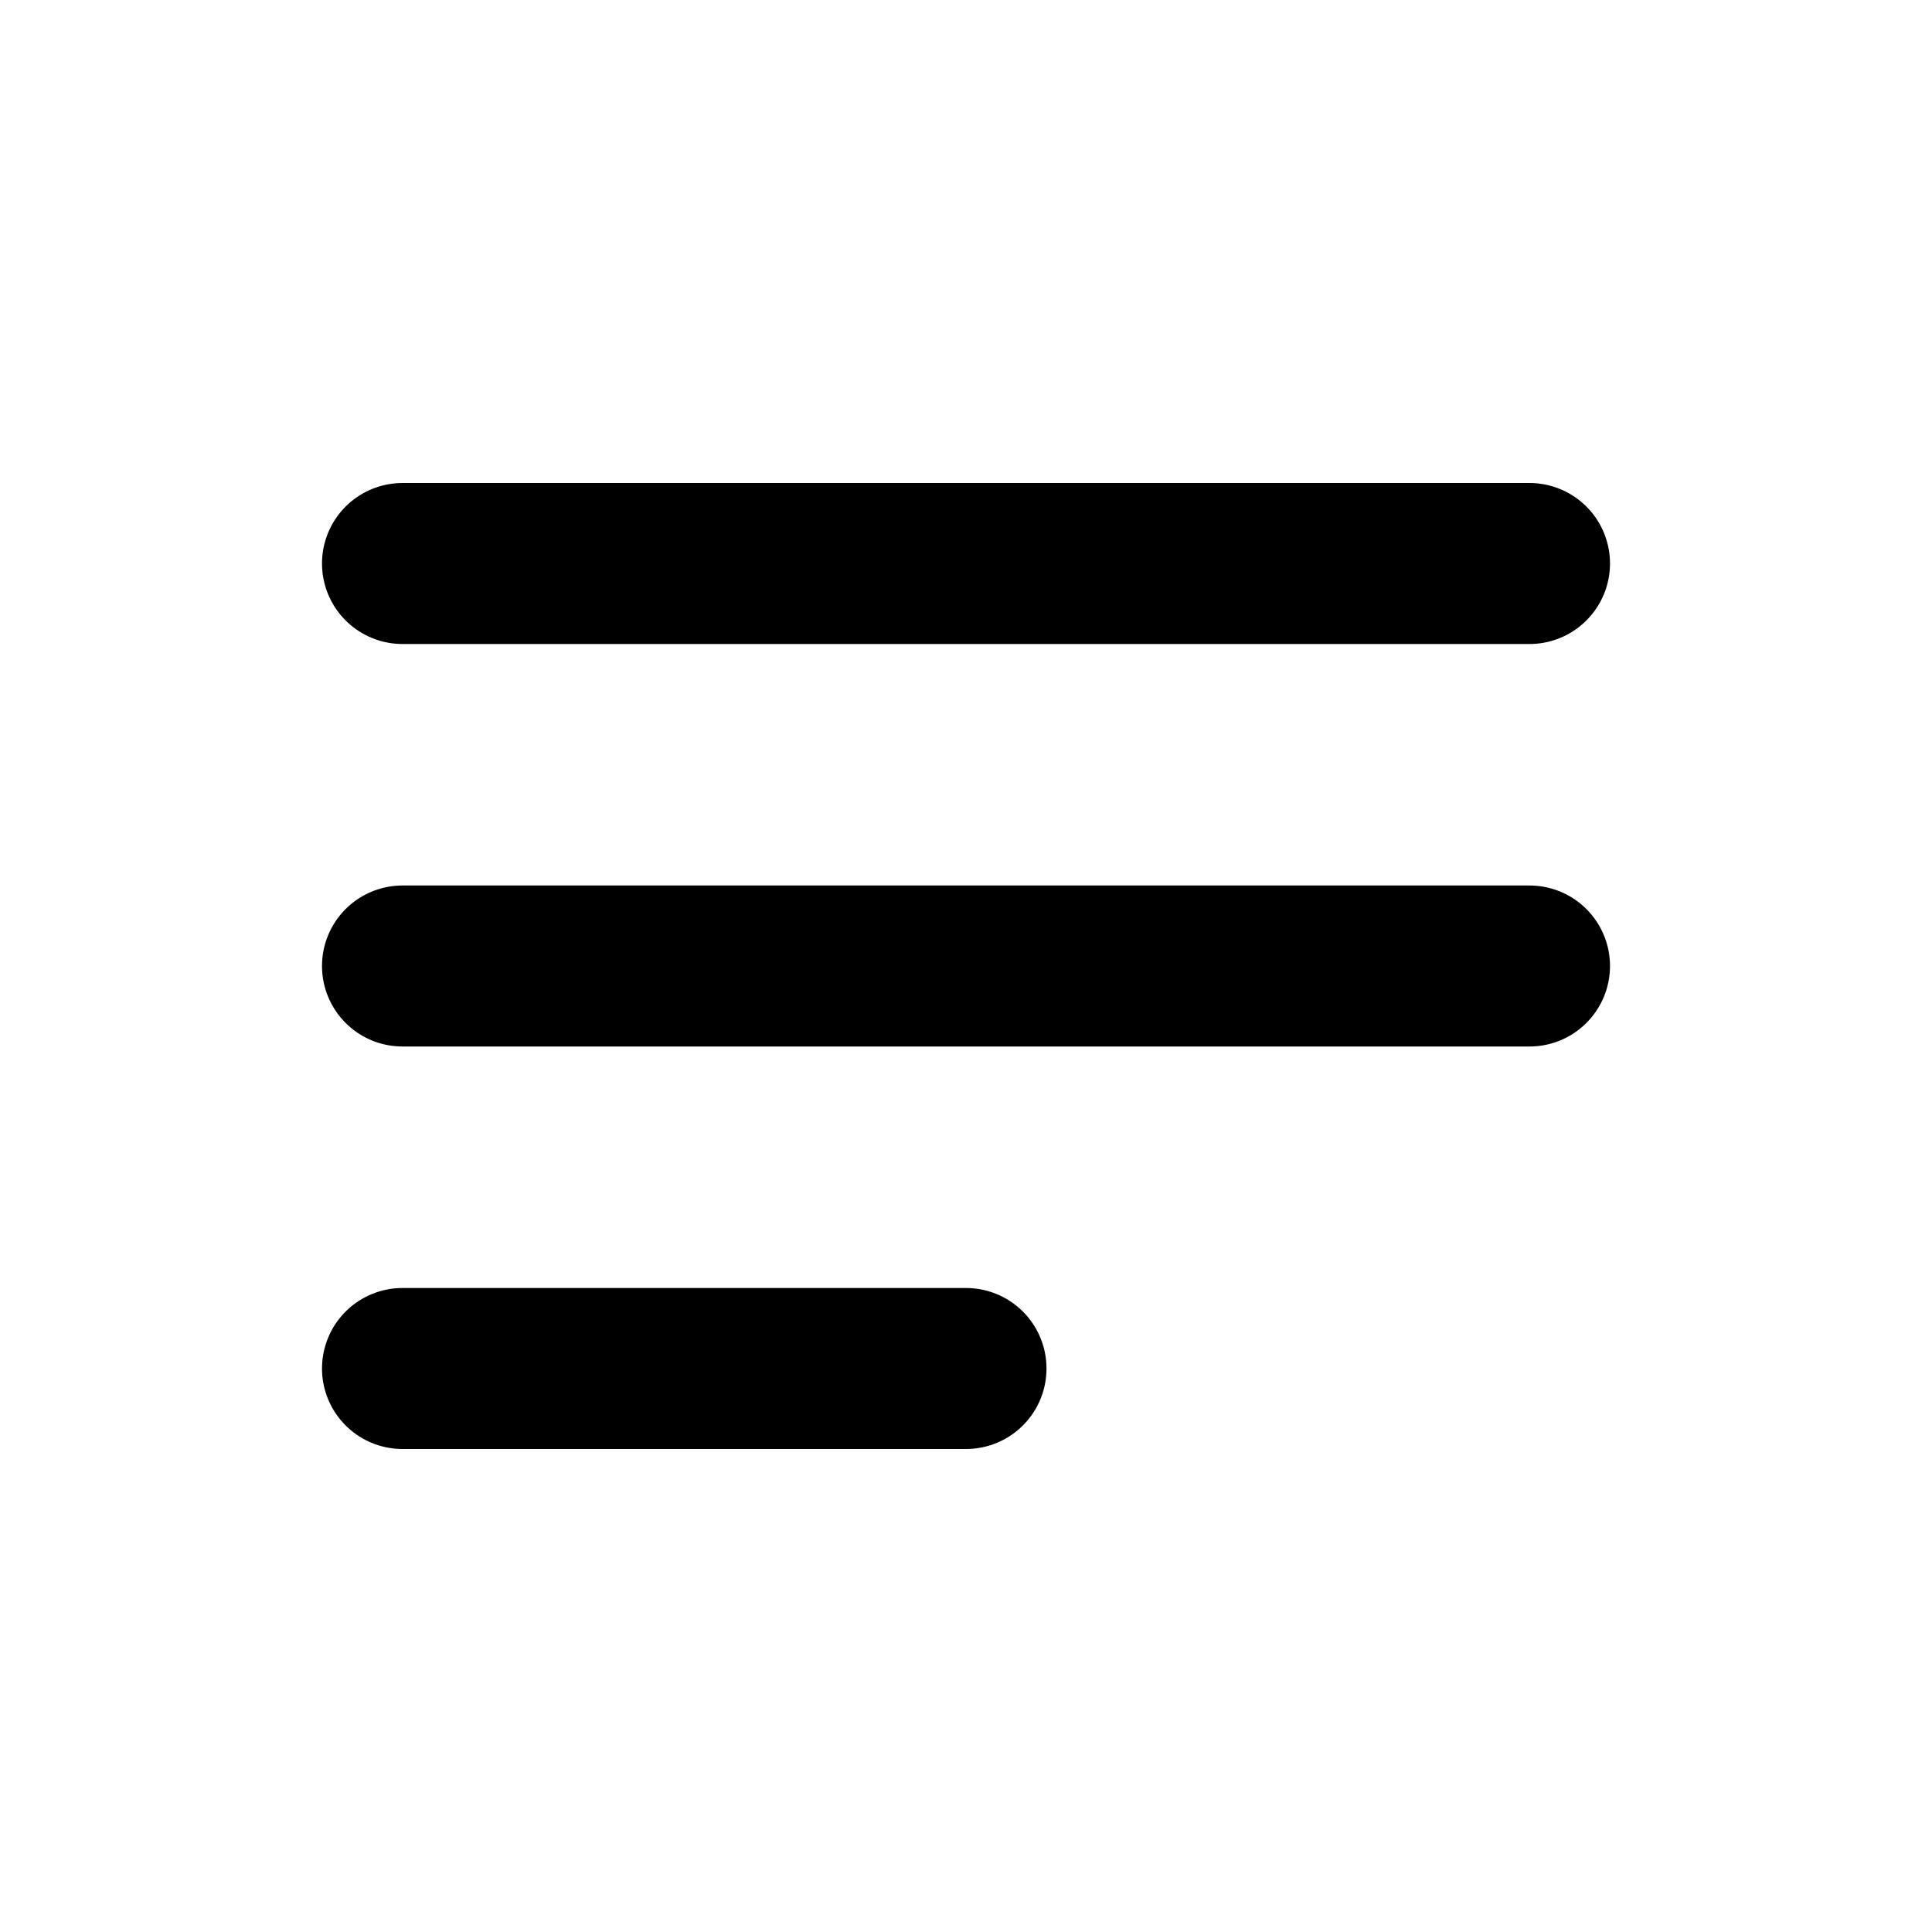
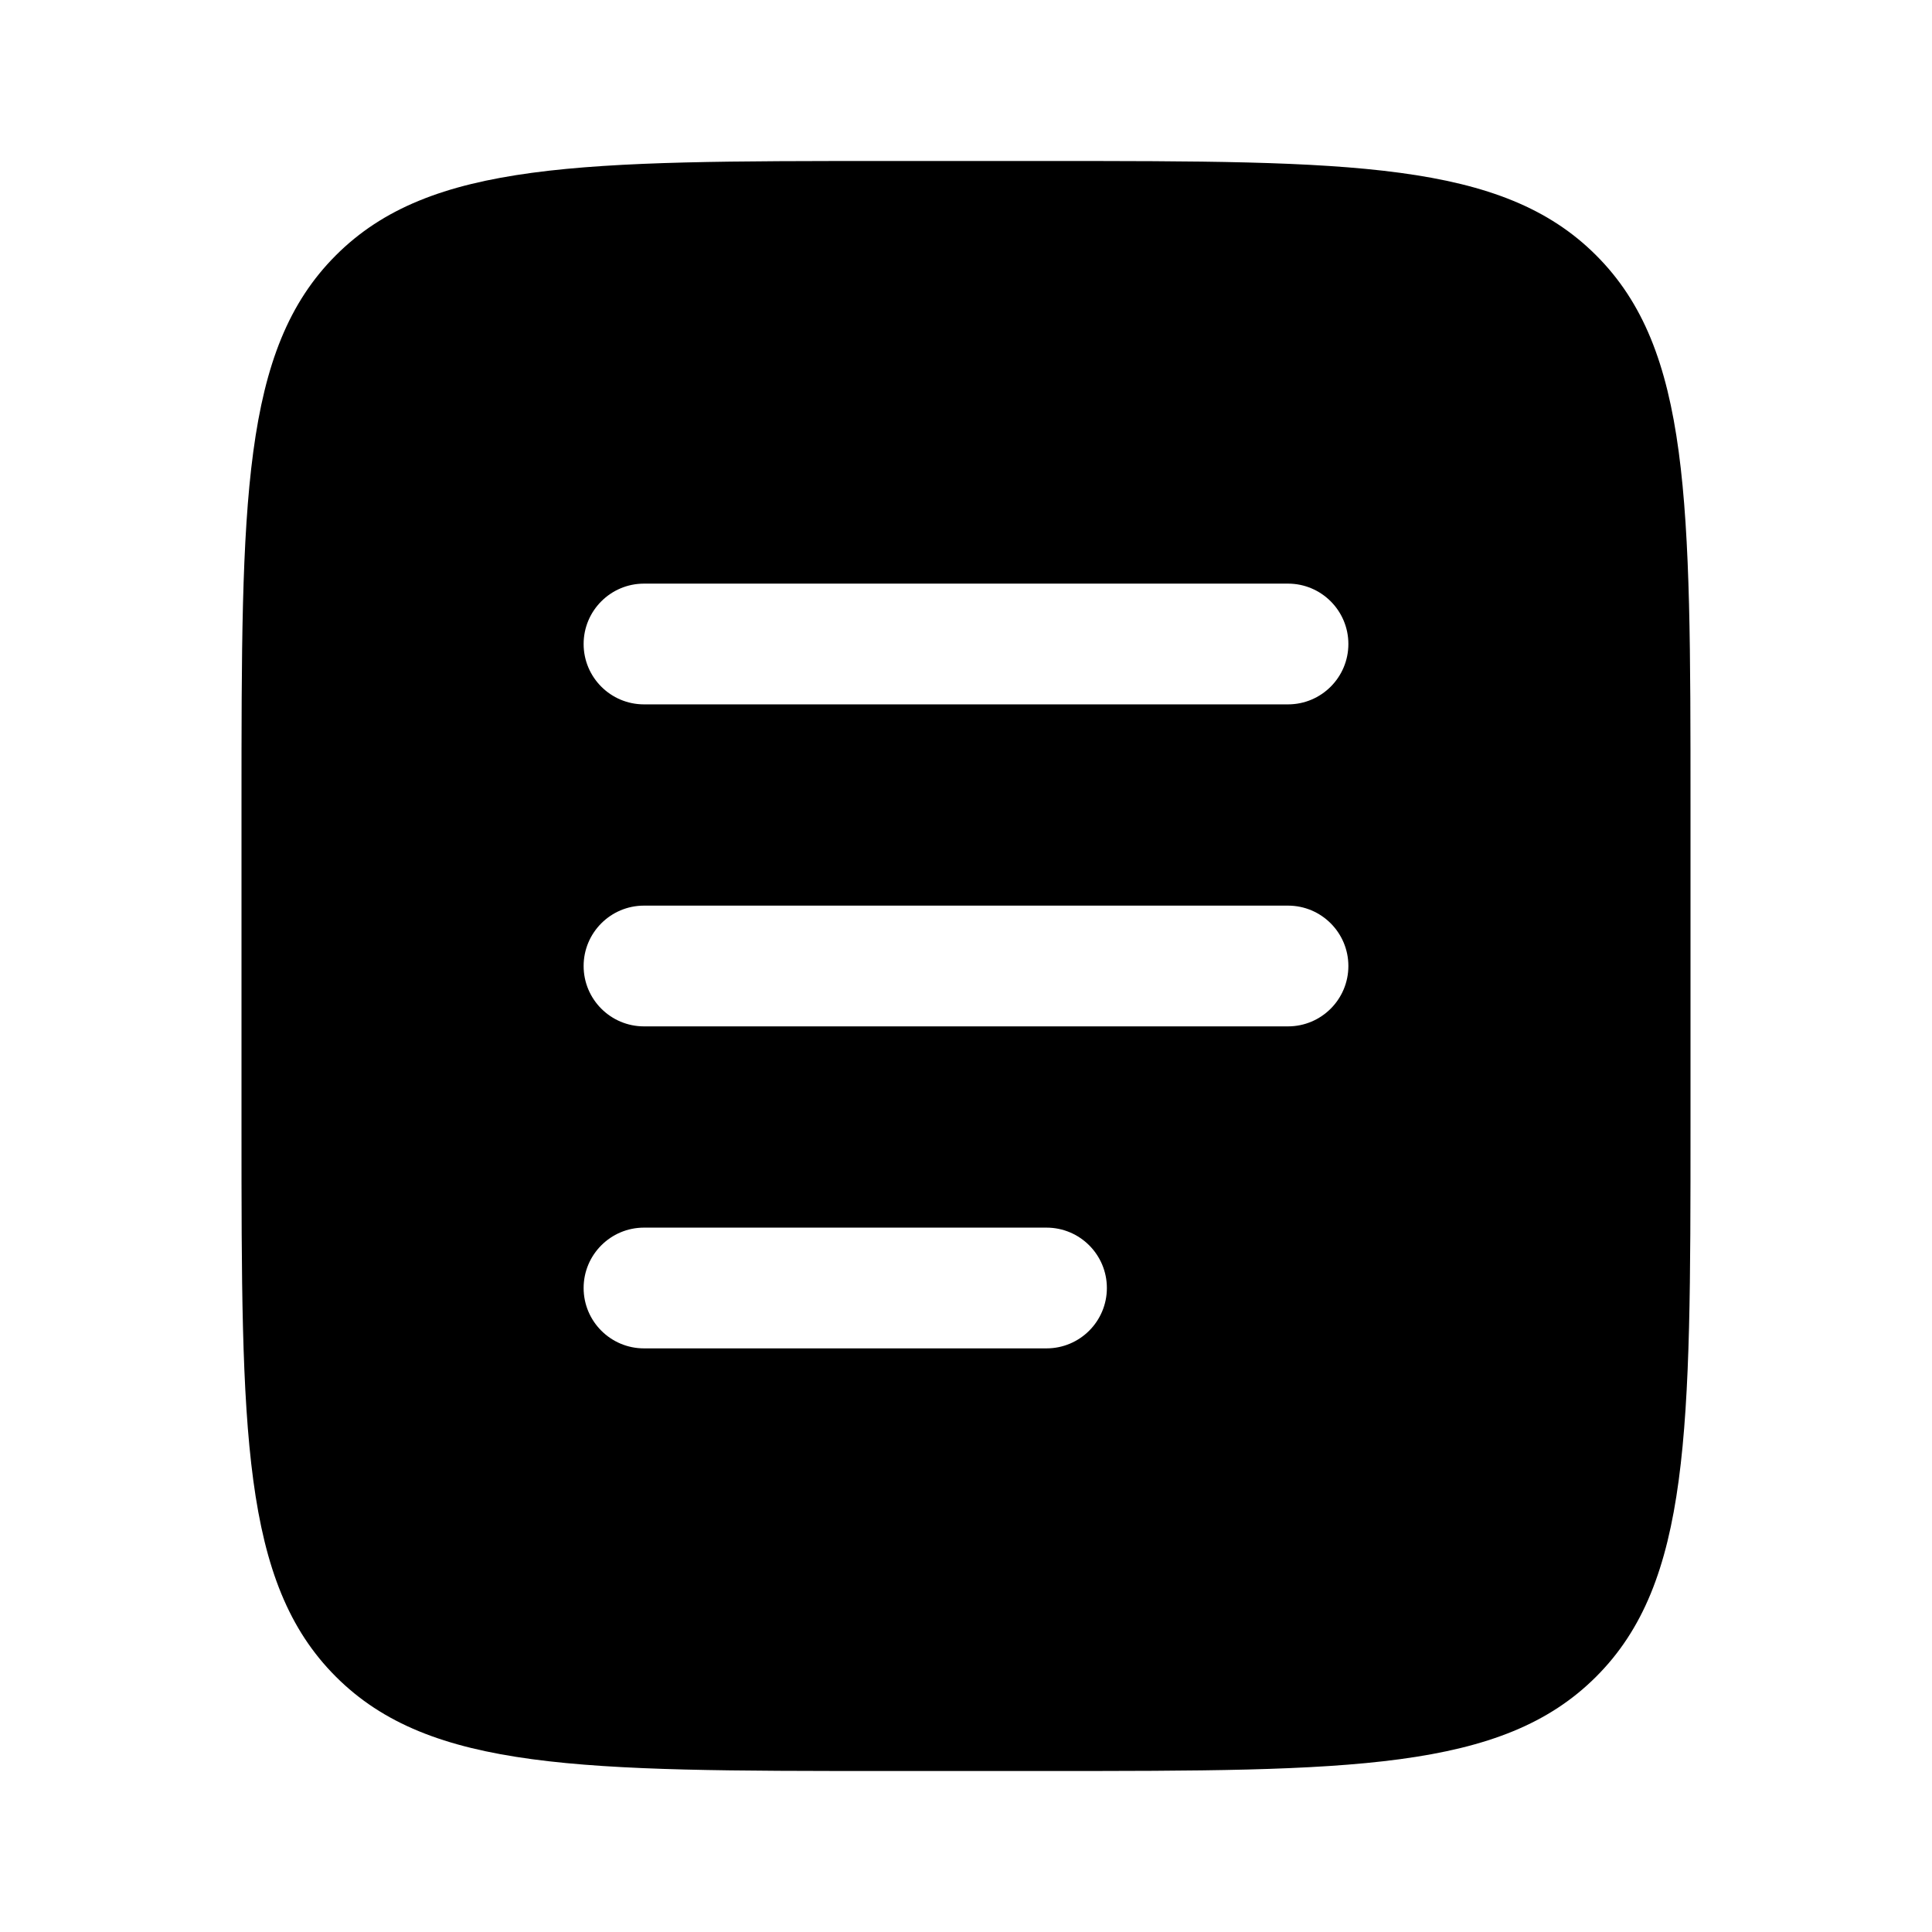
<svg xmlns="http://www.w3.org/2000/svg" width="800px" height="800px" viewBox="0 0 24 24" fill="none">
-   <path d="M5 7H19" stroke="#000000" stroke-width="2" stroke-linecap="round" stroke-linejoin="round" />
-   <path d="M5 12H19" stroke="#000000" stroke-width="2" stroke-linecap="round" stroke-linejoin="round" />
-   <path d="M5 17H12" stroke="#000000" stroke-width="2" stroke-linecap="round" stroke-linejoin="round" />
+   <g id="SVGRepo_bgCarrier" stroke-width="0" />
+   <g id="SVGRepo_tracerCarrier" stroke-linecap="round" stroke-linejoin="round" />
+   <g id="SVGRepo_iconCarrier">
+     <path fill-rule="evenodd" clip-rule="evenodd" d="M4.172 3.172C3 4.343 3 6.229 3 10V14C3 17.771 3 19.657 4.172 20.828C5.343 22 7.229 22 11 22H13C16.771 22 18.657 22 19.828 20.828C21 19.657 21 17.771 21 14V10C21 6.229 21 4.343 19.828 3.172C18.657 2 16.771 2 13 2H11C7.229 2 5.343 2 4.172 3.172ZM7.25 8C7.25 7.586 7.586 7.25 8 7.25H16C16.414 7.25 16.75 7.586 16.75 8C16.75 8.414 16.414 8.75 16 8.75H8C7.586 8.75 7.25 8.414 7.25 8ZM7.25 12C7.25 11.586 7.586 11.25 8 11.25H16C16.414 11.25 16.75 11.586 16.75 12C16.75 12.414 16.414 12.75 16 12.75H8C7.586 12.75 7.25 12.414 7.25 12ZM8 15.25C7.586 15.25 7.25 15.586 7.25 16C7.25 16.414 7.586 16.75 8 16.75H13C13.414 16.75 13.75 16.414 13.75 16C13.75 15.586 13.414 15.25 13 15.25H8Z" fill="#000000" />
+   </g>
</svg>
